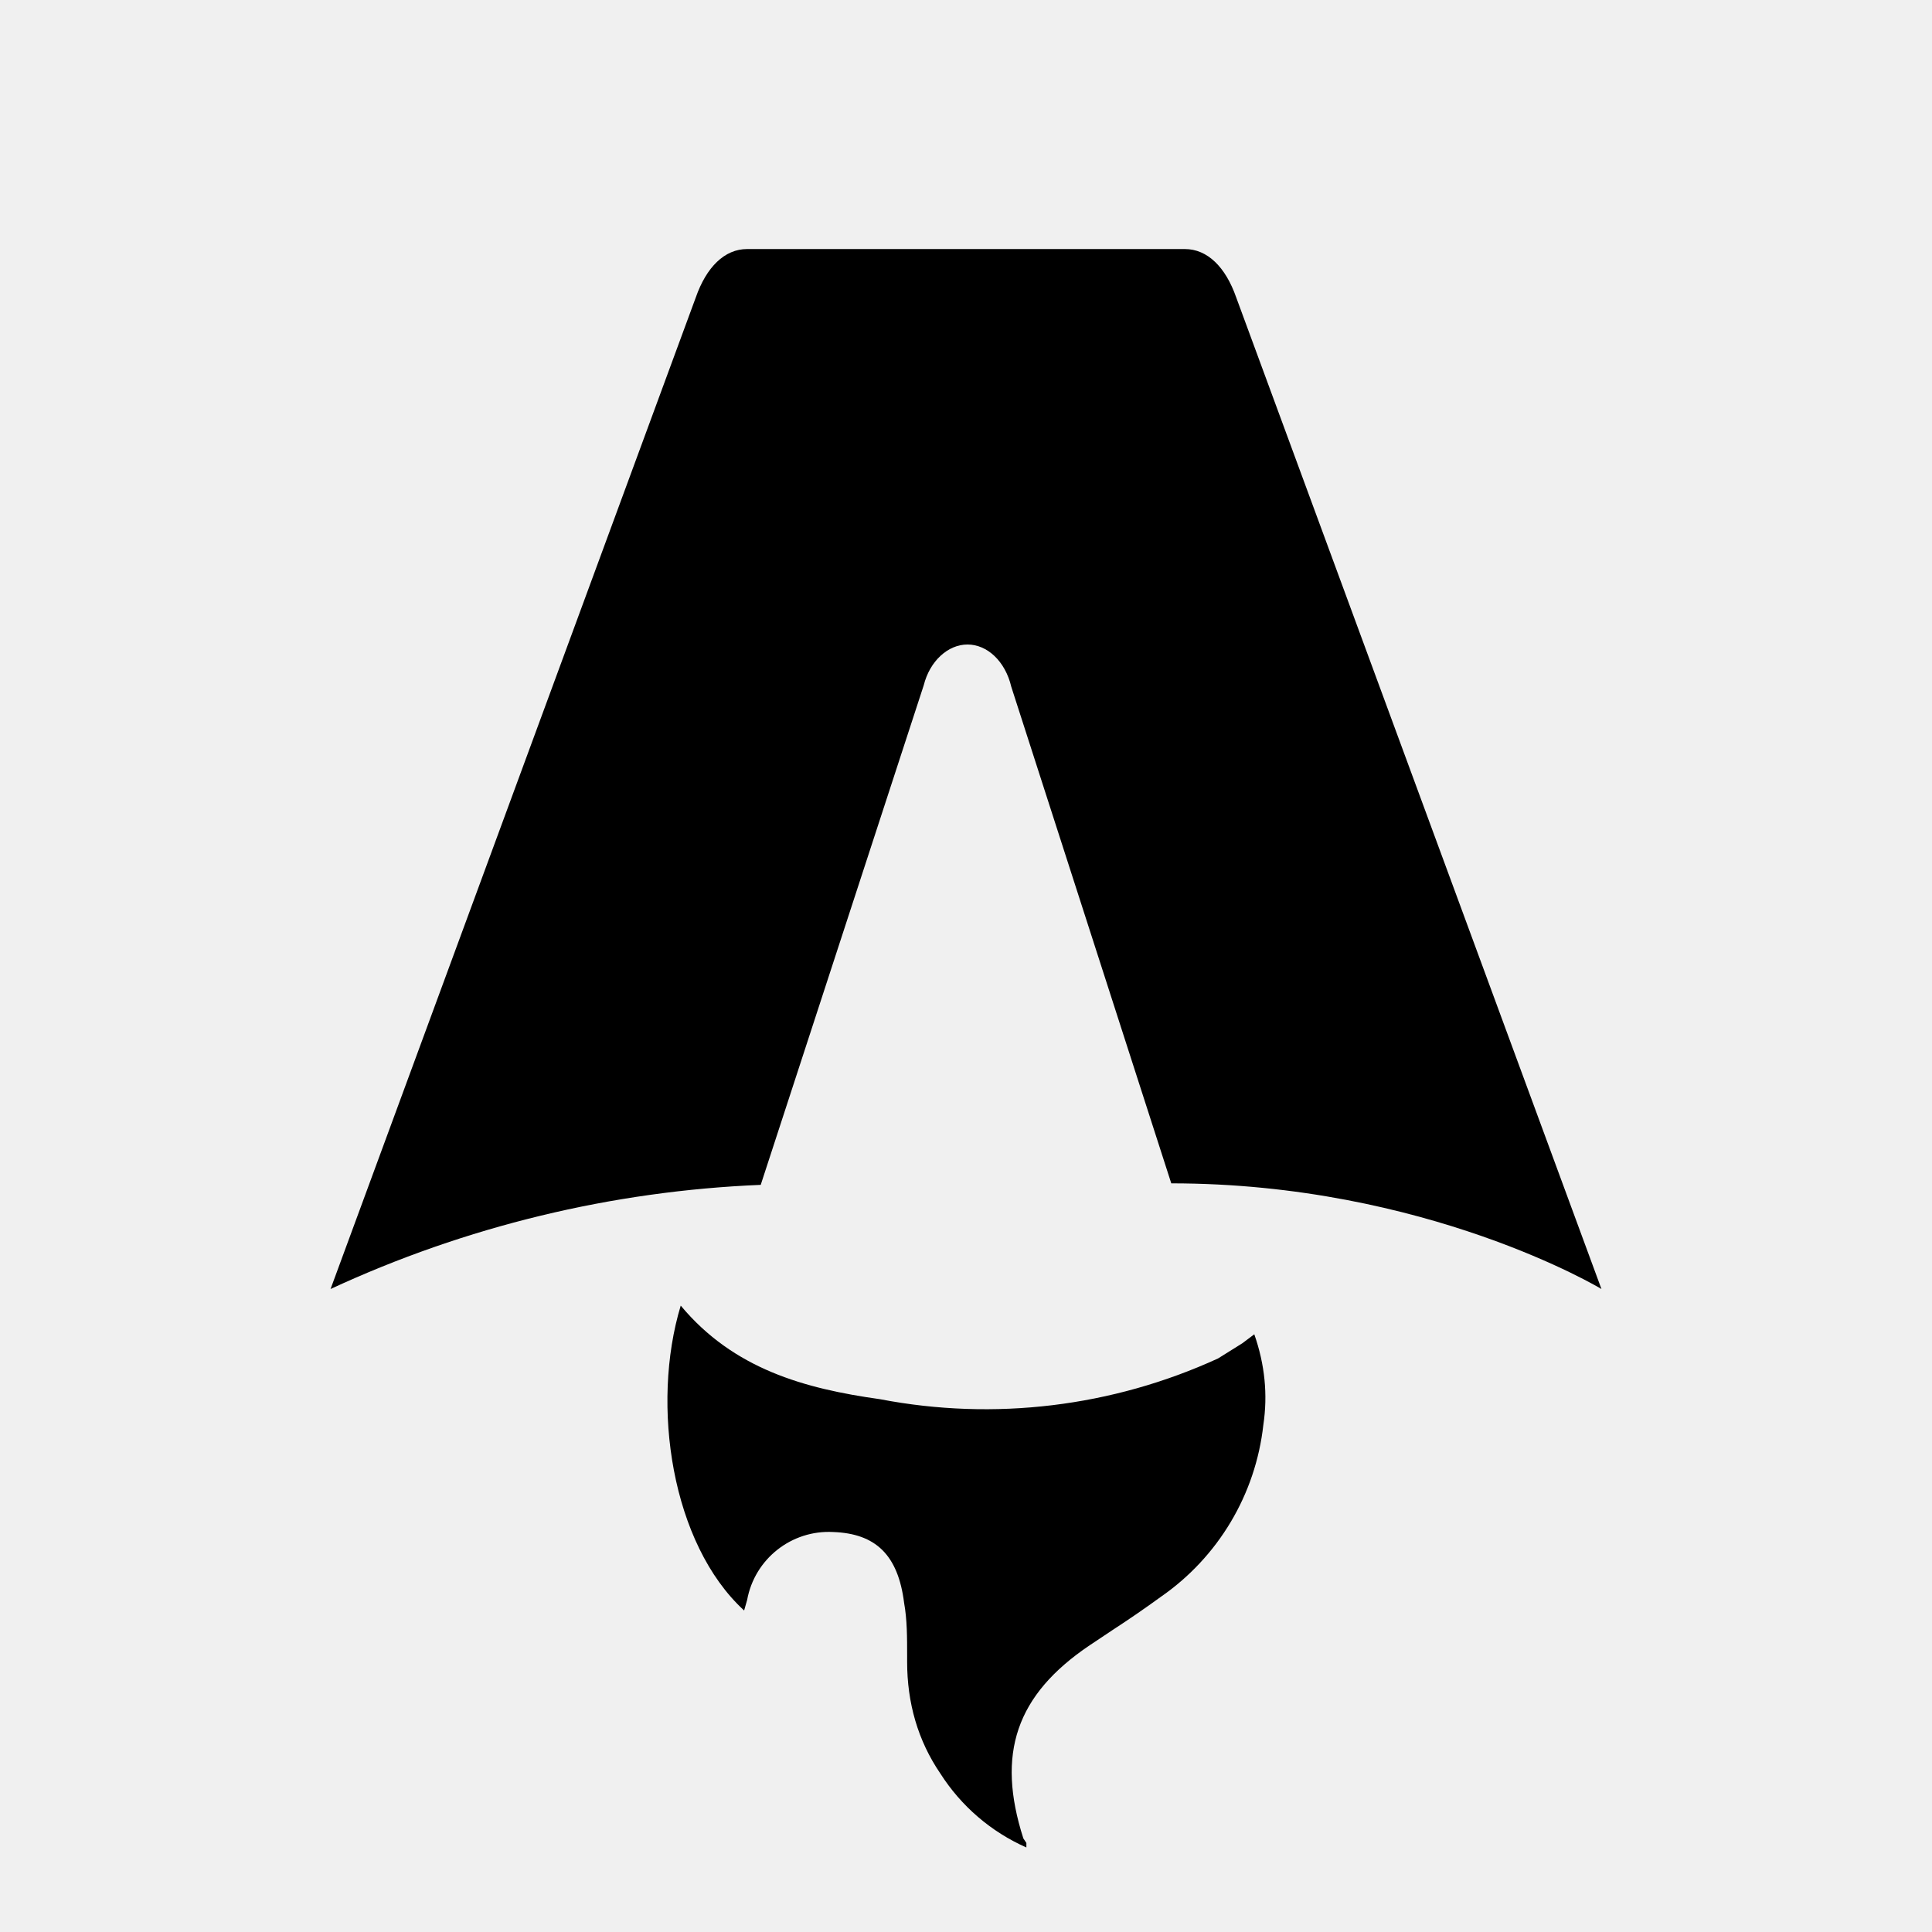
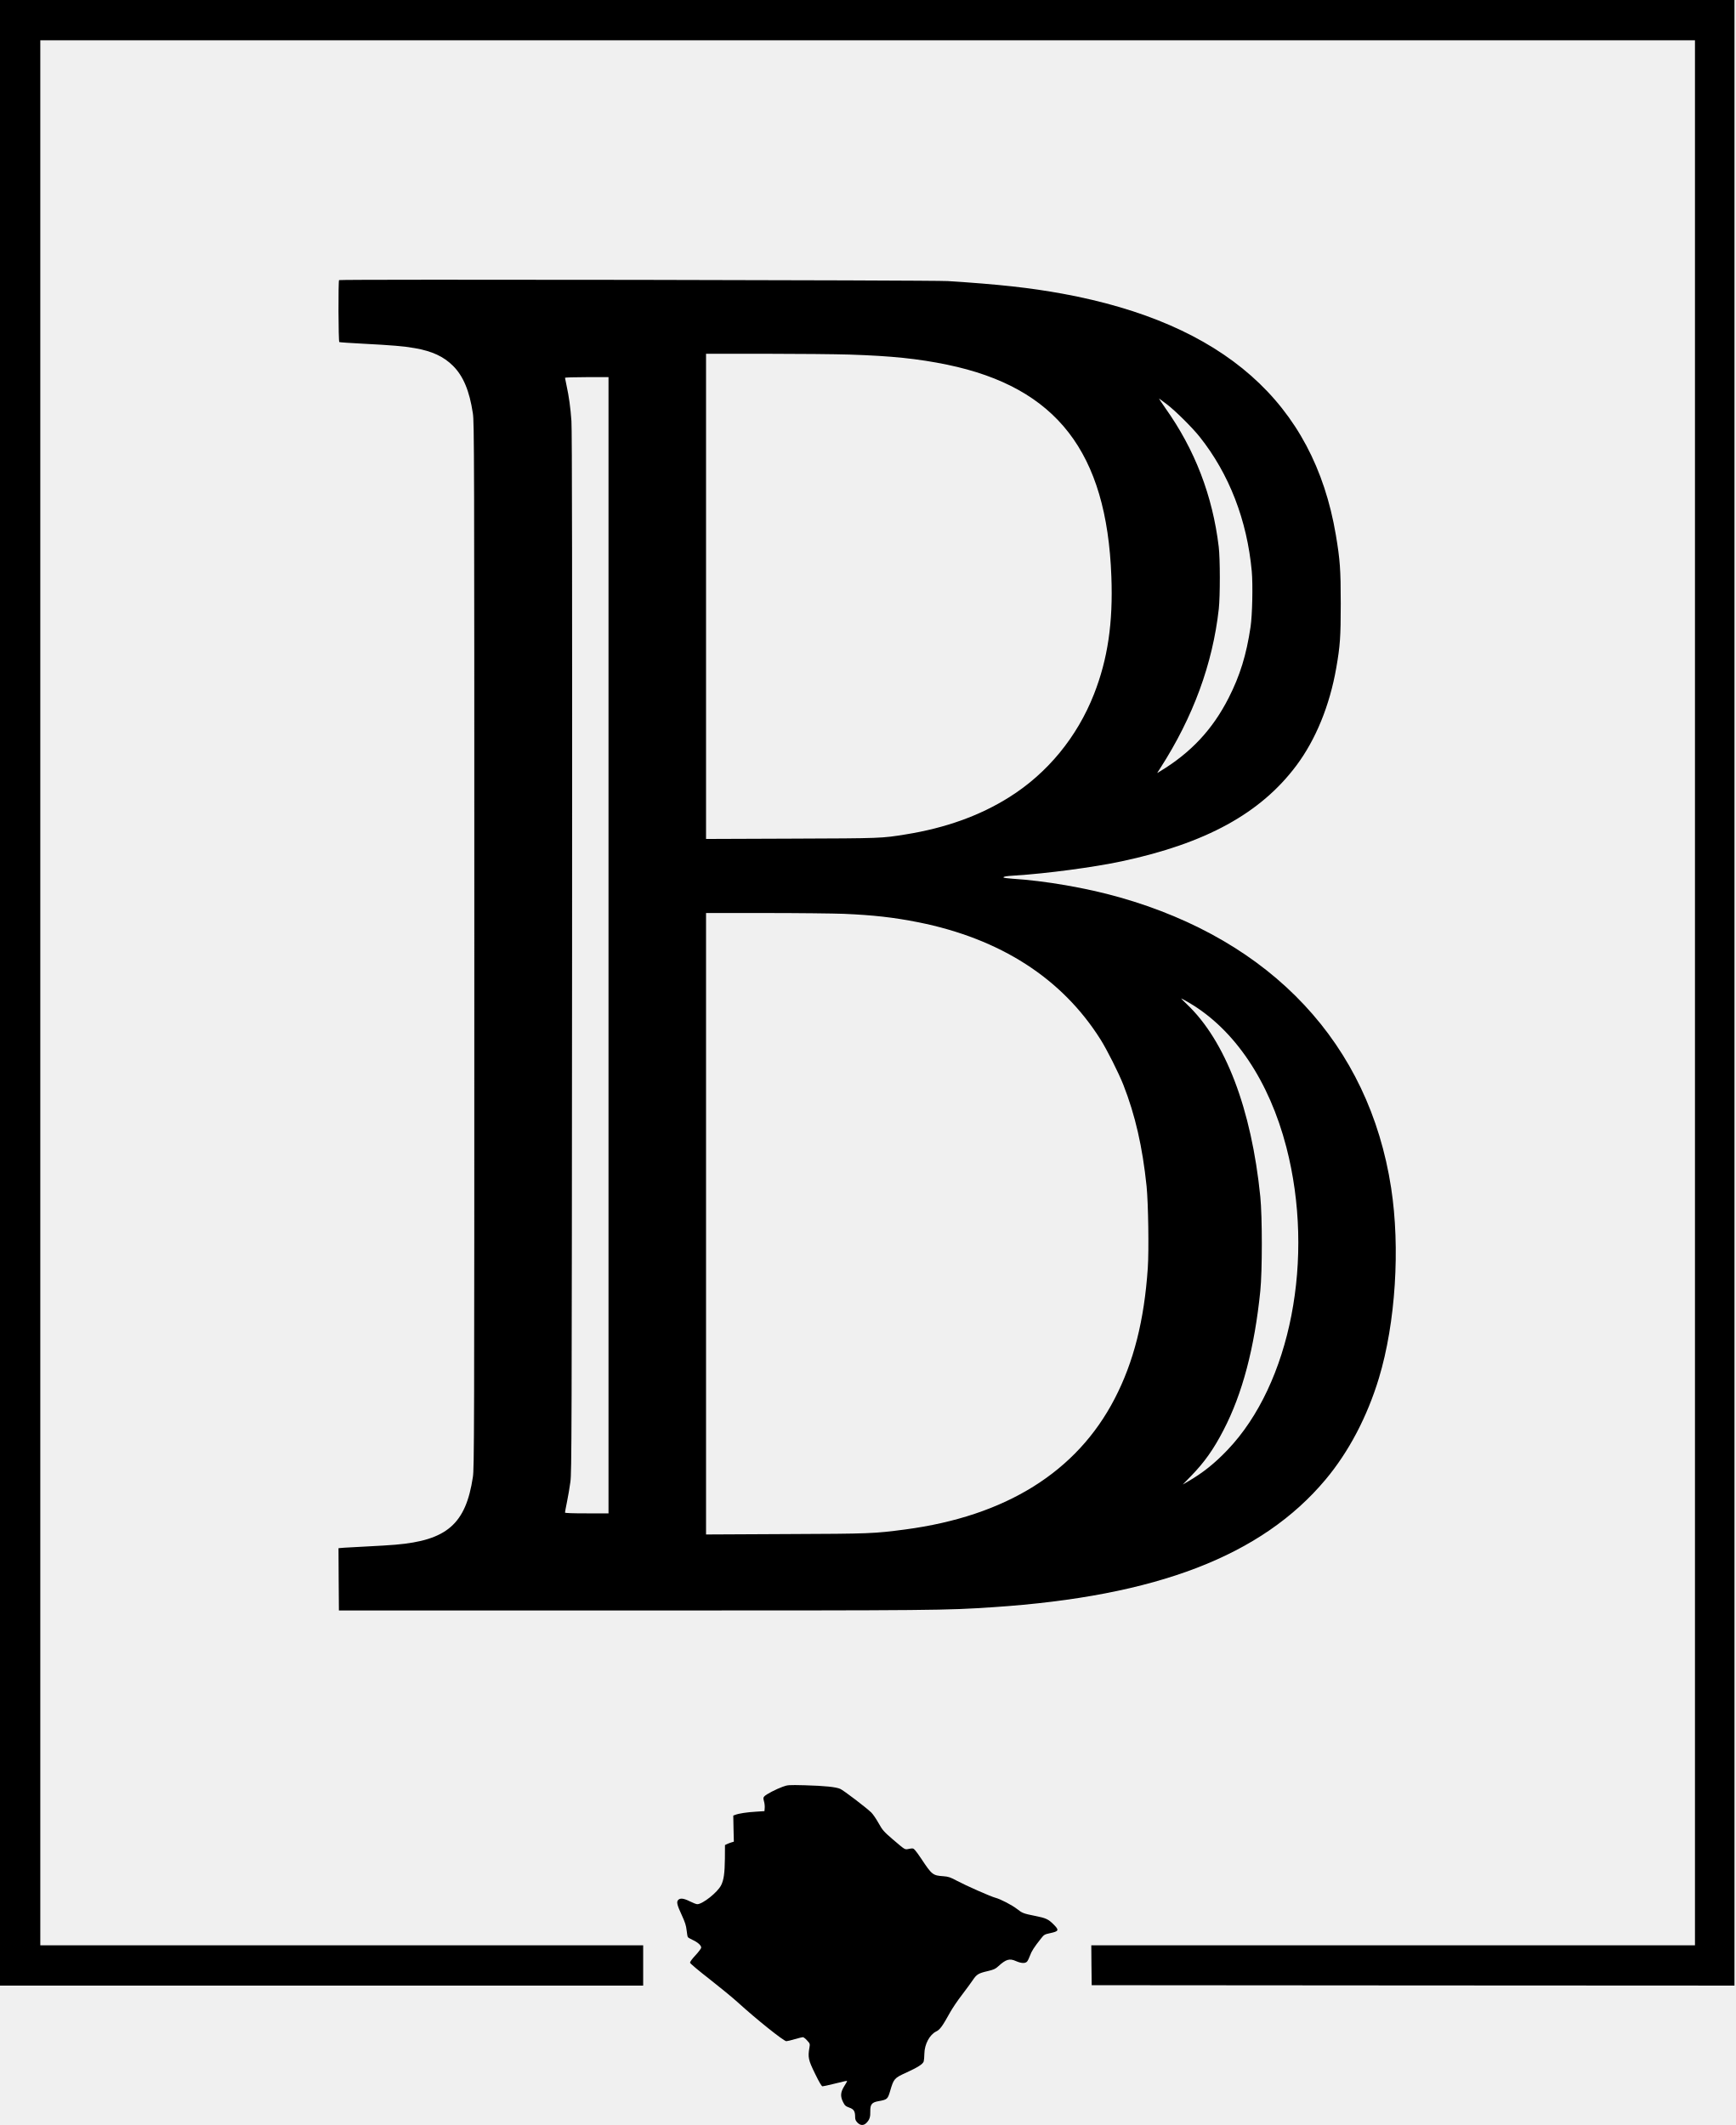
- <svg xmlns="http://www.w3.org/2000/svg" fill="none" viewBox="0 0 128 128">
-   <path d="M50.4 78.5a75.1 75.1 0 0 0-28.5 6.9l24.2-65.7c.7-2 1.9-3.2 3.4-3.2h29c1.5 0 2.7 1.2 3.4 3.2l24.2 65.7s-11.6-7-28.5-7L67 45.5c-.4-1.7-1.6-2.8-2.9-2.8-1.3 0-2.5 1.1-2.9 2.7L50.4 78.5Zm-1.1 28.2Zm-4.2-20.2c-2 6.6-.6 15.8 4.2 20.2a17.5 17.5 0 0 1 .2-.7 5.5 5.5 0 0 1 5.7-4.5c2.8.1 4.3 1.5 4.7 4.7.2 1.1.2 2.3.2 3.5v.4c0 2.7.7 5.2 2.2 7.4a13 13 0 0 0 5.7 4.9v-.3l-.2-.3c-1.8-5.6-.5-9.5 4.4-12.8l1.5-1a73 73 0 0 0 3.2-2.2 16 16 0 0 0 6.8-11.4c.3-2 .1-4-.6-6l-.8.6-1.6 1a37 37 0 0 1-22.4 2.7c-5-.7-9.7-2-13.2-6.2Z" />
-   <style>
-         path { fill: #000; }
-         @media (prefers-color-scheme: dark) {
-             path { fill: #FFF; }
-         }
-     </style>
+ <svg xmlns="http://www.w3.org/2000/svg" version="1.0" width="2153pt" height="2637pt" viewBox="0 0 2153 2637" preserveAspectRatio="xMidYMid meet">
+   <g transform="translate(0,2637) scale(0.1,-0.1)" fill="#000000" stroke="none">
+     <path d="M0 14050 l0 -12320 3990 0 3990 0 0 250 0 250 -3740 0 -3740 0 0 11820 0 11820 10265 0 10265 0 0 -11820 0 -11820 -3745 0 -3745 0 2 -247 3 -248 3988 -3 3987 -2 0 12320 0 12320 -10760 0 -10760 0 0 -12320z" />
+     <path d="M4207 22894 c-11 -11 -9 -762 3 -769 5 -3 137 -12 292 -20 364 -19 507 -31 643 -55 218 -38 359 -104 476 -220 127 -127 204 -310 246 -590 17 -109 18 -471 18 -6600 0 -6129 -1 -6491 -18 -6600 -88 -582 -322 -785 -962 -839 -66 -6 -219 -15 -340 -21 -121 -6 -253 -13 -293 -16 l-72 -6 2 -387 3 -386 3660 0 c3779 0 3861 1 4460 41 2025 135 3328 636 4122 1584 288 344 517 780 662 1260 206 682 266 1615 151 2360 -274 1782 -1477 3068 -3370 3605 -412 117 -923 205 -1332 231 -60 4 -108 11 -108 15 0 12 30 17 140 24 399 25 975 102 1324 176 1047 223 1727 596 2171 1190 240 321 413 745 494 1209 48 274 56 385 56 800 0 425 -9 543 -61 853 -277 1639 -1393 2625 -3389 2992 -403 74 -796 117 -1425 157 -199 12 -7541 24 -7553 12z m6333 -924 c522 -17 851 -51 1214 -126 1356 -282 1978 -1085 2035 -2628 22 -575 -45 -1026 -216 -1461 -209 -532 -577 -980 -1050 -1277 -365 -230 -792 -383 -1283 -462 -301 -49 -297 -49 -1417 -53 l-1063 -4 0 3010 0 3011 738 0 c405 0 874 -5 1042 -10z m-2990 -7330 l0 -7050 -270 0 c-178 0 -270 3 -270 10 0 6 11 66 25 134 14 67 33 179 42 247 16 116 17 542 21 6569 2 4609 0 6488 -8 6595 -12 169 -31 305 -60 438 -11 50 -20 95 -20 99 0 4 122 8 270 8 l270 0 0 -7050z m6930 6711 c106 -81 314 -288 404 -401 366 -459 589 -1036 647 -1669 15 -166 7 -545 -15 -691 -52 -348 -131 -604 -272 -881 -199 -391 -467 -678 -848 -909 l-39 -23 38 59 c410 638 651 1296 727 1979 17 157 17 624 -1 770 -76 634 -296 1206 -663 1722 -48 68 -82 121 -76 117 7 -4 51 -37 98 -73z m-4010 -6321 c369 -16 617 -44 925 -105 1017 -204 1782 -696 2260 -1455 80 -127 225 -416 282 -560 149 -380 238 -772 289 -1260 21 -210 30 -795 15 -1015 -44 -649 -175 -1167 -411 -1622 -470 -908 -1350 -1457 -2600 -1623 -389 -51 -426 -53 -1477 -57 l-993 -5 0 3856 0 3856 733 0 c402 0 842 -5 977 -10z m4286 -1105 c562 -331 991 -969 1204 -1790 357 -1377 54 -2937 -730 -3758 -159 -167 -308 -286 -490 -391 l-65 -38 105 108 c164 169 277 328 400 566 235 452 385 1021 457 1728 25 248 25 919 0 1170 -110 1089 -432 1933 -911 2388 -42 39 -73 72 -70 72 3 0 48 -25 100 -55z" />
+     <path d="M9710 4197 c-83 -30 -203 -93 -226 -118 -15 -16 -15 -24 -5 -62 7 -23 11 -61 9 -82 l-3 -40 -105 -7 c-109 -6 -214 -22 -257 -39 l-25 -9 3 -162 4 -162 -30 -9 c-16 -5 -41 -14 -55 -21 l-25 -12 -1 -169 c-2 -180 -14 -265 -47 -330 -44 -88 -230 -235 -296 -235 -12 0 -53 16 -91 35 -76 38 -120 44 -145 18 -24 -24 -15 -62 45 -191 39 -85 53 -127 59 -185 5 -41 11 -80 15 -85 3 -6 31 -22 61 -36 63 -29 105 -67 105 -95 0 -10 -32 -53 -71 -95 -44 -47 -69 -82 -67 -93 2 -10 109 -100 238 -200 129 -101 289 -232 355 -292 227 -207 568 -480 601 -481 11 0 58 11 105 25 46 13 91 25 100 25 9 0 33 -18 53 -41 35 -38 37 -42 29 -87 -21 -122 -14 -155 69 -324 53 -109 82 -158 93 -158 9 0 69 13 133 29 158 39 172 42 172 35 0 -3 -16 -33 -37 -65 -45 -74 -48 -123 -13 -194 22 -44 31 -52 77 -69 57 -20 73 -45 73 -118 0 -30 7 -46 29 -69 38 -38 78 -38 113 -1 37 38 48 73 46 142 -2 84 19 111 98 125 113 20 118 24 149 130 44 149 51 158 197 224 149 68 210 108 219 141 4 14 7 57 8 97 2 115 65 234 147 274 46 22 76 63 173 238 28 50 93 147 145 214 51 67 112 150 135 184 49 73 70 86 187 113 72 17 95 27 128 58 96 88 141 102 219 67 68 -30 117 -32 140 -7 9 10 25 43 36 73 18 53 53 108 137 213 37 48 45 52 110 66 113 24 118 37 46 109 -66 66 -95 79 -231 106 -144 29 -158 35 -223 86 -60 47 -203 122 -268 139 -61 16 -365 151 -478 211 -80 43 -103 51 -165 56 -133 9 -144 17 -277 218 -29 44 -64 92 -77 106 -22 24 -27 25 -73 16 -57 -11 -41 -20 -206 120 -110 95 -124 111 -174 200 -30 54 -71 113 -90 131 -64 62 -344 275 -385 293 -55 24 -193 38 -440 45 -203 5 -212 4 -275 -19z" />
+   </g>
</svg>
